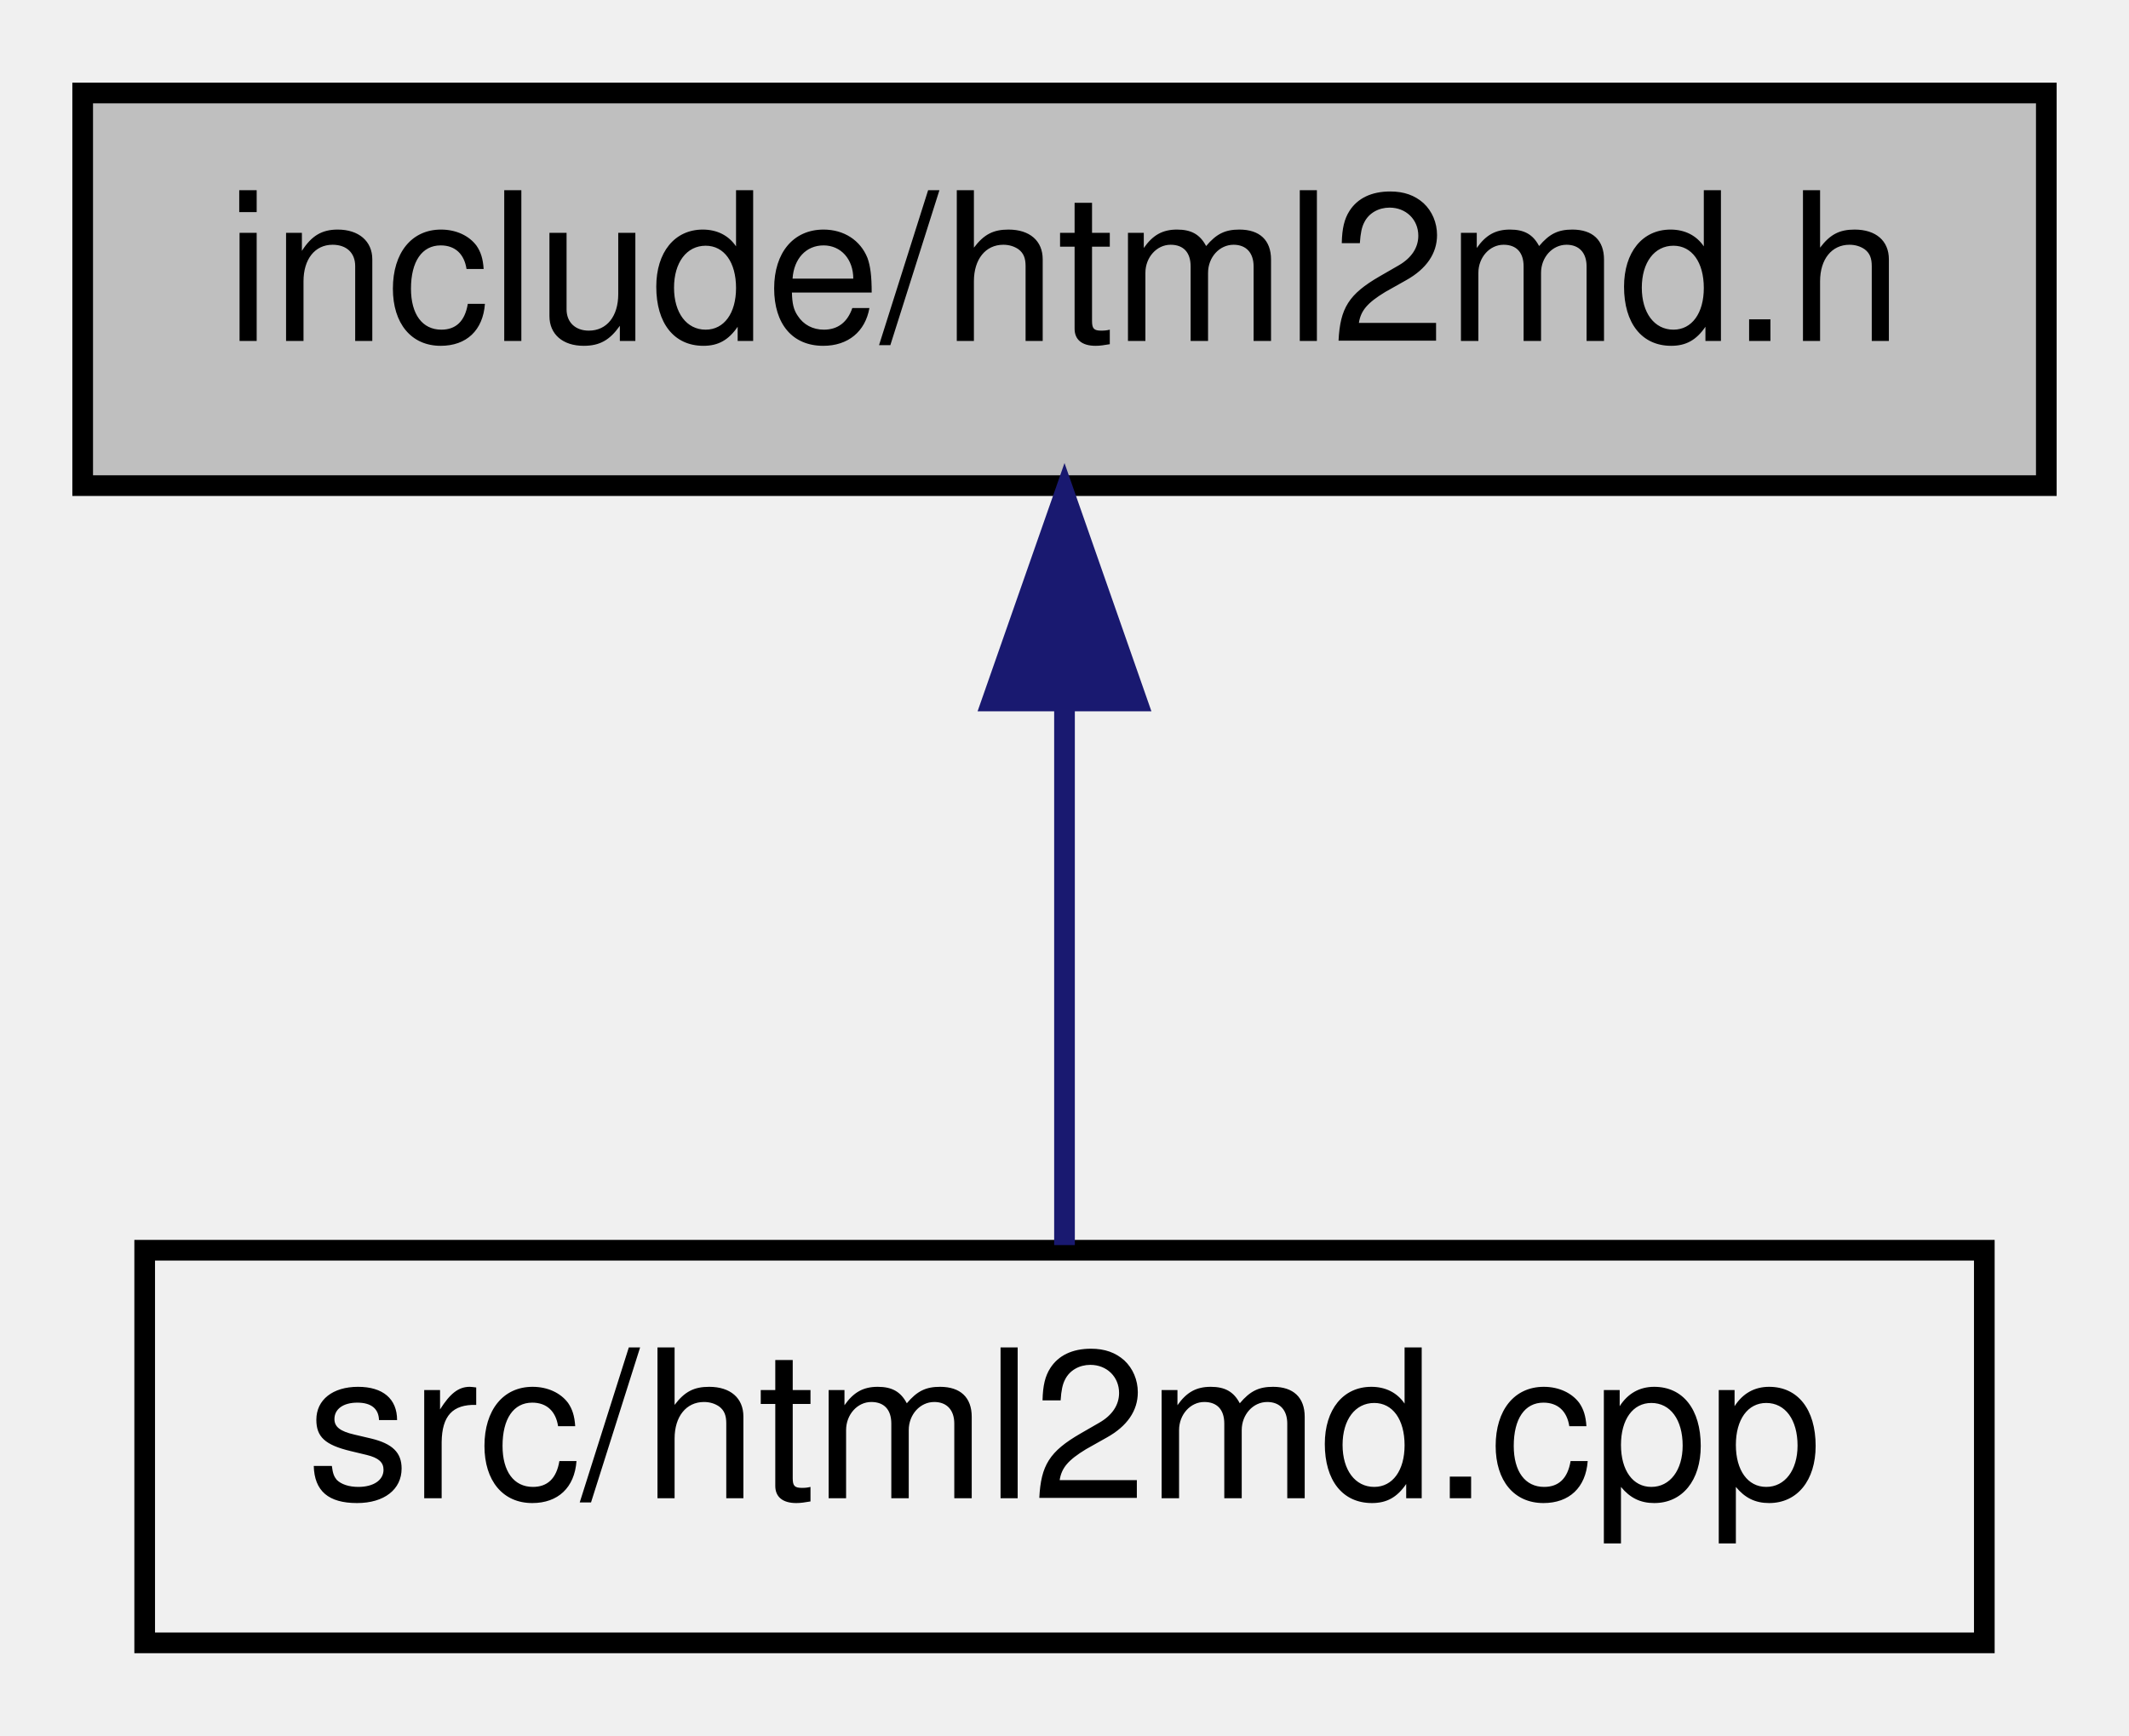
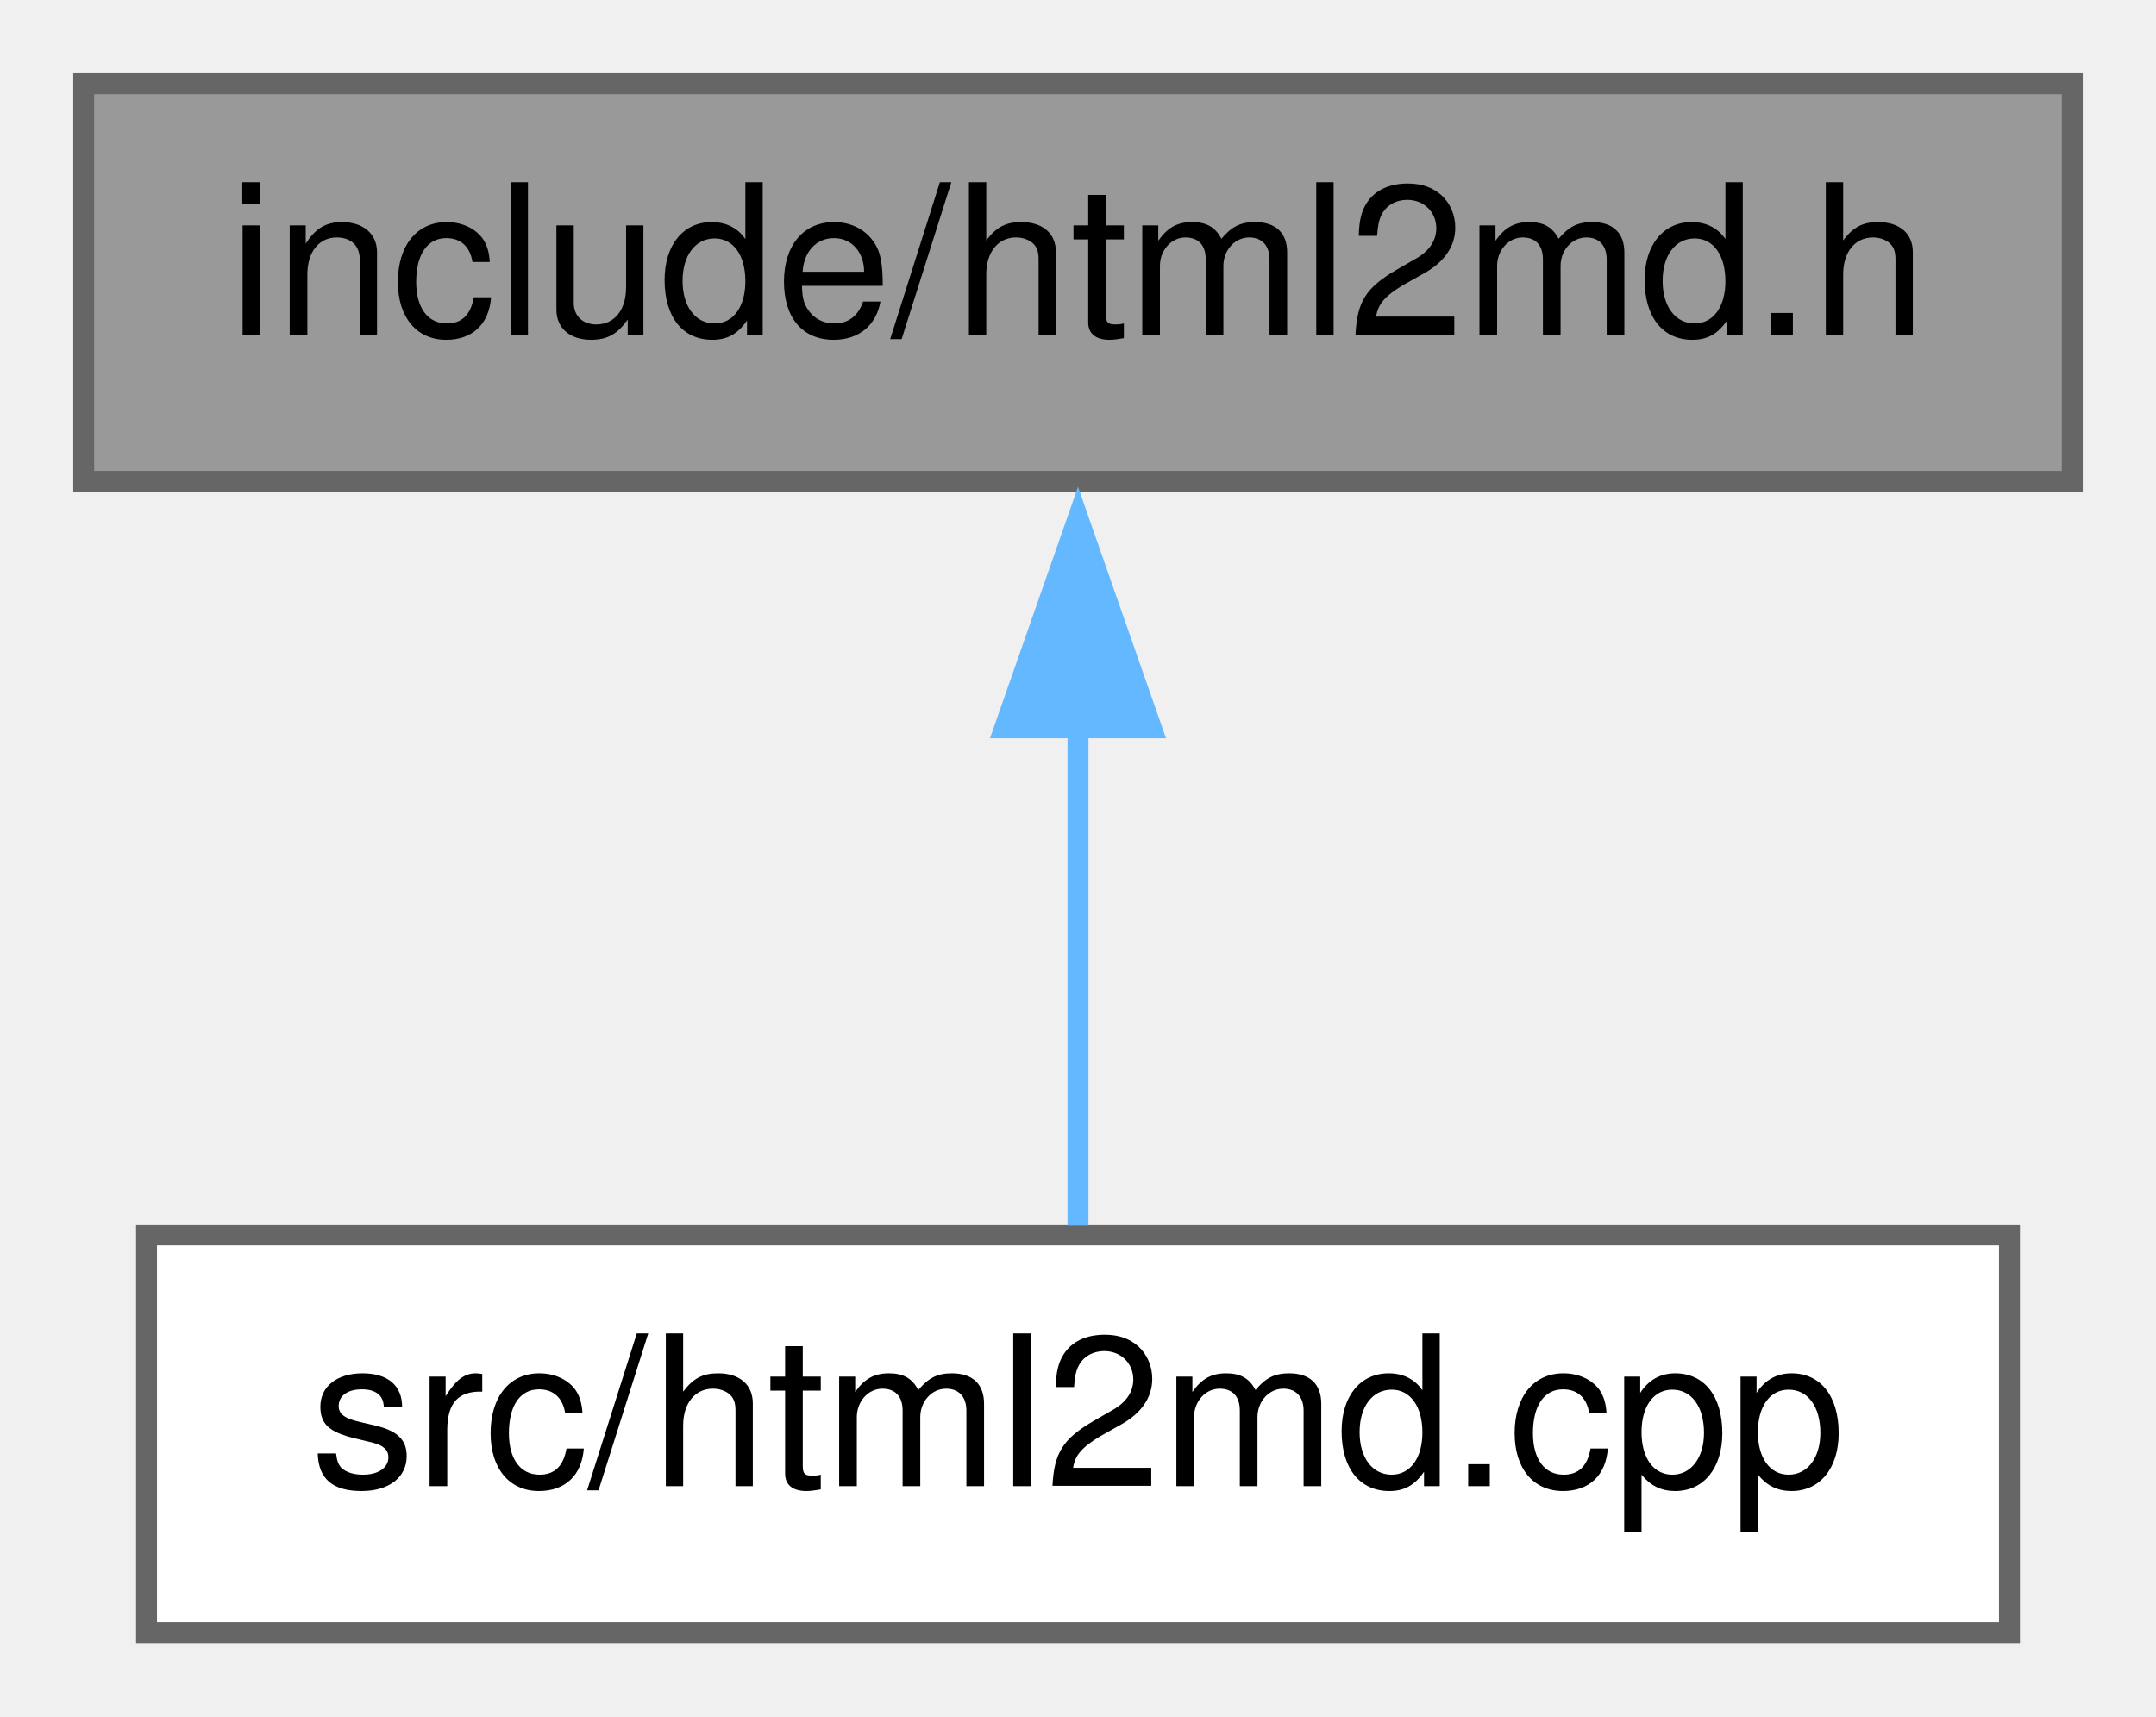
- <svg xmlns="http://www.w3.org/2000/svg" xmlns:xlink="http://www.w3.org/1999/xlink" width="103pt" height="84pt" viewBox="0.00 0.00 103.00 84.00">
-   <g id="graph0" class="graph" transform="scale(1 1) rotate(0) translate(4 80)">
+ <svg xmlns="http://www.w3.org/2000/svg" xmlns:xlink="http://www.w3.org/1999/xlink" width="103pt" height="82pt" viewBox="0.00 0.00 103.00 82.00">
+   <g id="graph0" class="graph" transform="scale(1 1) rotate(0) translate(4 78)">
    <g id="node1" class="node">
      <g id="a_node1">
        <a xlink:title=" ">
-           <polygon fill="#bfbfbf" stroke="black" points="0,-56.5 0,-75.5 95,-75.5 95,-56.5 0,-56.5" />
-           <text text-anchor="middle" x="47.5" y="-63.5" font-family="Helvetica,sans-Serif" font-size="10.00">include/html2md.h</text>
+           <polygon fill="#999999" stroke="#666666" points="95,-74 0,-74 0,-55 95,-55 95,-74" />
+           <text text-anchor="middle" x="47.5" y="-62" font-family="Helvetica,sans-Serif" font-size="10.00">include/html2md.h</text>
        </a>
      </g>
    </g>
    <g id="node2" class="node">
      <g id="a_node2">
        <a xlink:href="html2md_8cpp.html" target="_top" xlink:title=" ">
-           <polygon fill="none" stroke="black" points="3,-0.5 3,-19.5 92,-19.5 92,-0.5 3,-0.5" />
-           <text text-anchor="middle" x="47.5" y="-7.5" font-family="Helvetica,sans-Serif" font-size="10.00">src/html2md.cpp</text>
+           <polygon fill="white" stroke="#666666" points="92,-19 3,-19 3,0 92,0 92,-19" />
+           <text text-anchor="middle" x="47.5" y="-7" font-family="Helvetica,sans-Serif" font-size="10.00">src/html2md.cpp</text>
        </a>
      </g>
    </g>
    <g id="edge1" class="edge">
-       <path fill="none" stroke="midnightblue" d="M47.5,-45.8C47.5,-36.91 47.5,-26.78 47.5,-19.75" />
-       <polygon fill="midnightblue" stroke="midnightblue" points="44,-46.08 47.5,-56.08 51,-46.08 44,-46.08" />
+       <path fill="none" stroke="#63b8ff" d="M47.5,-43.35C47.5,-35.1 47.5,-25.97 47.5,-19.44" />
+       <polygon fill="#63b8ff" stroke="#63b8ff" points="44,-43.23 47.5,-53.23 51,-43.23 44,-43.23" />
    </g>
  </g>
</svg>
